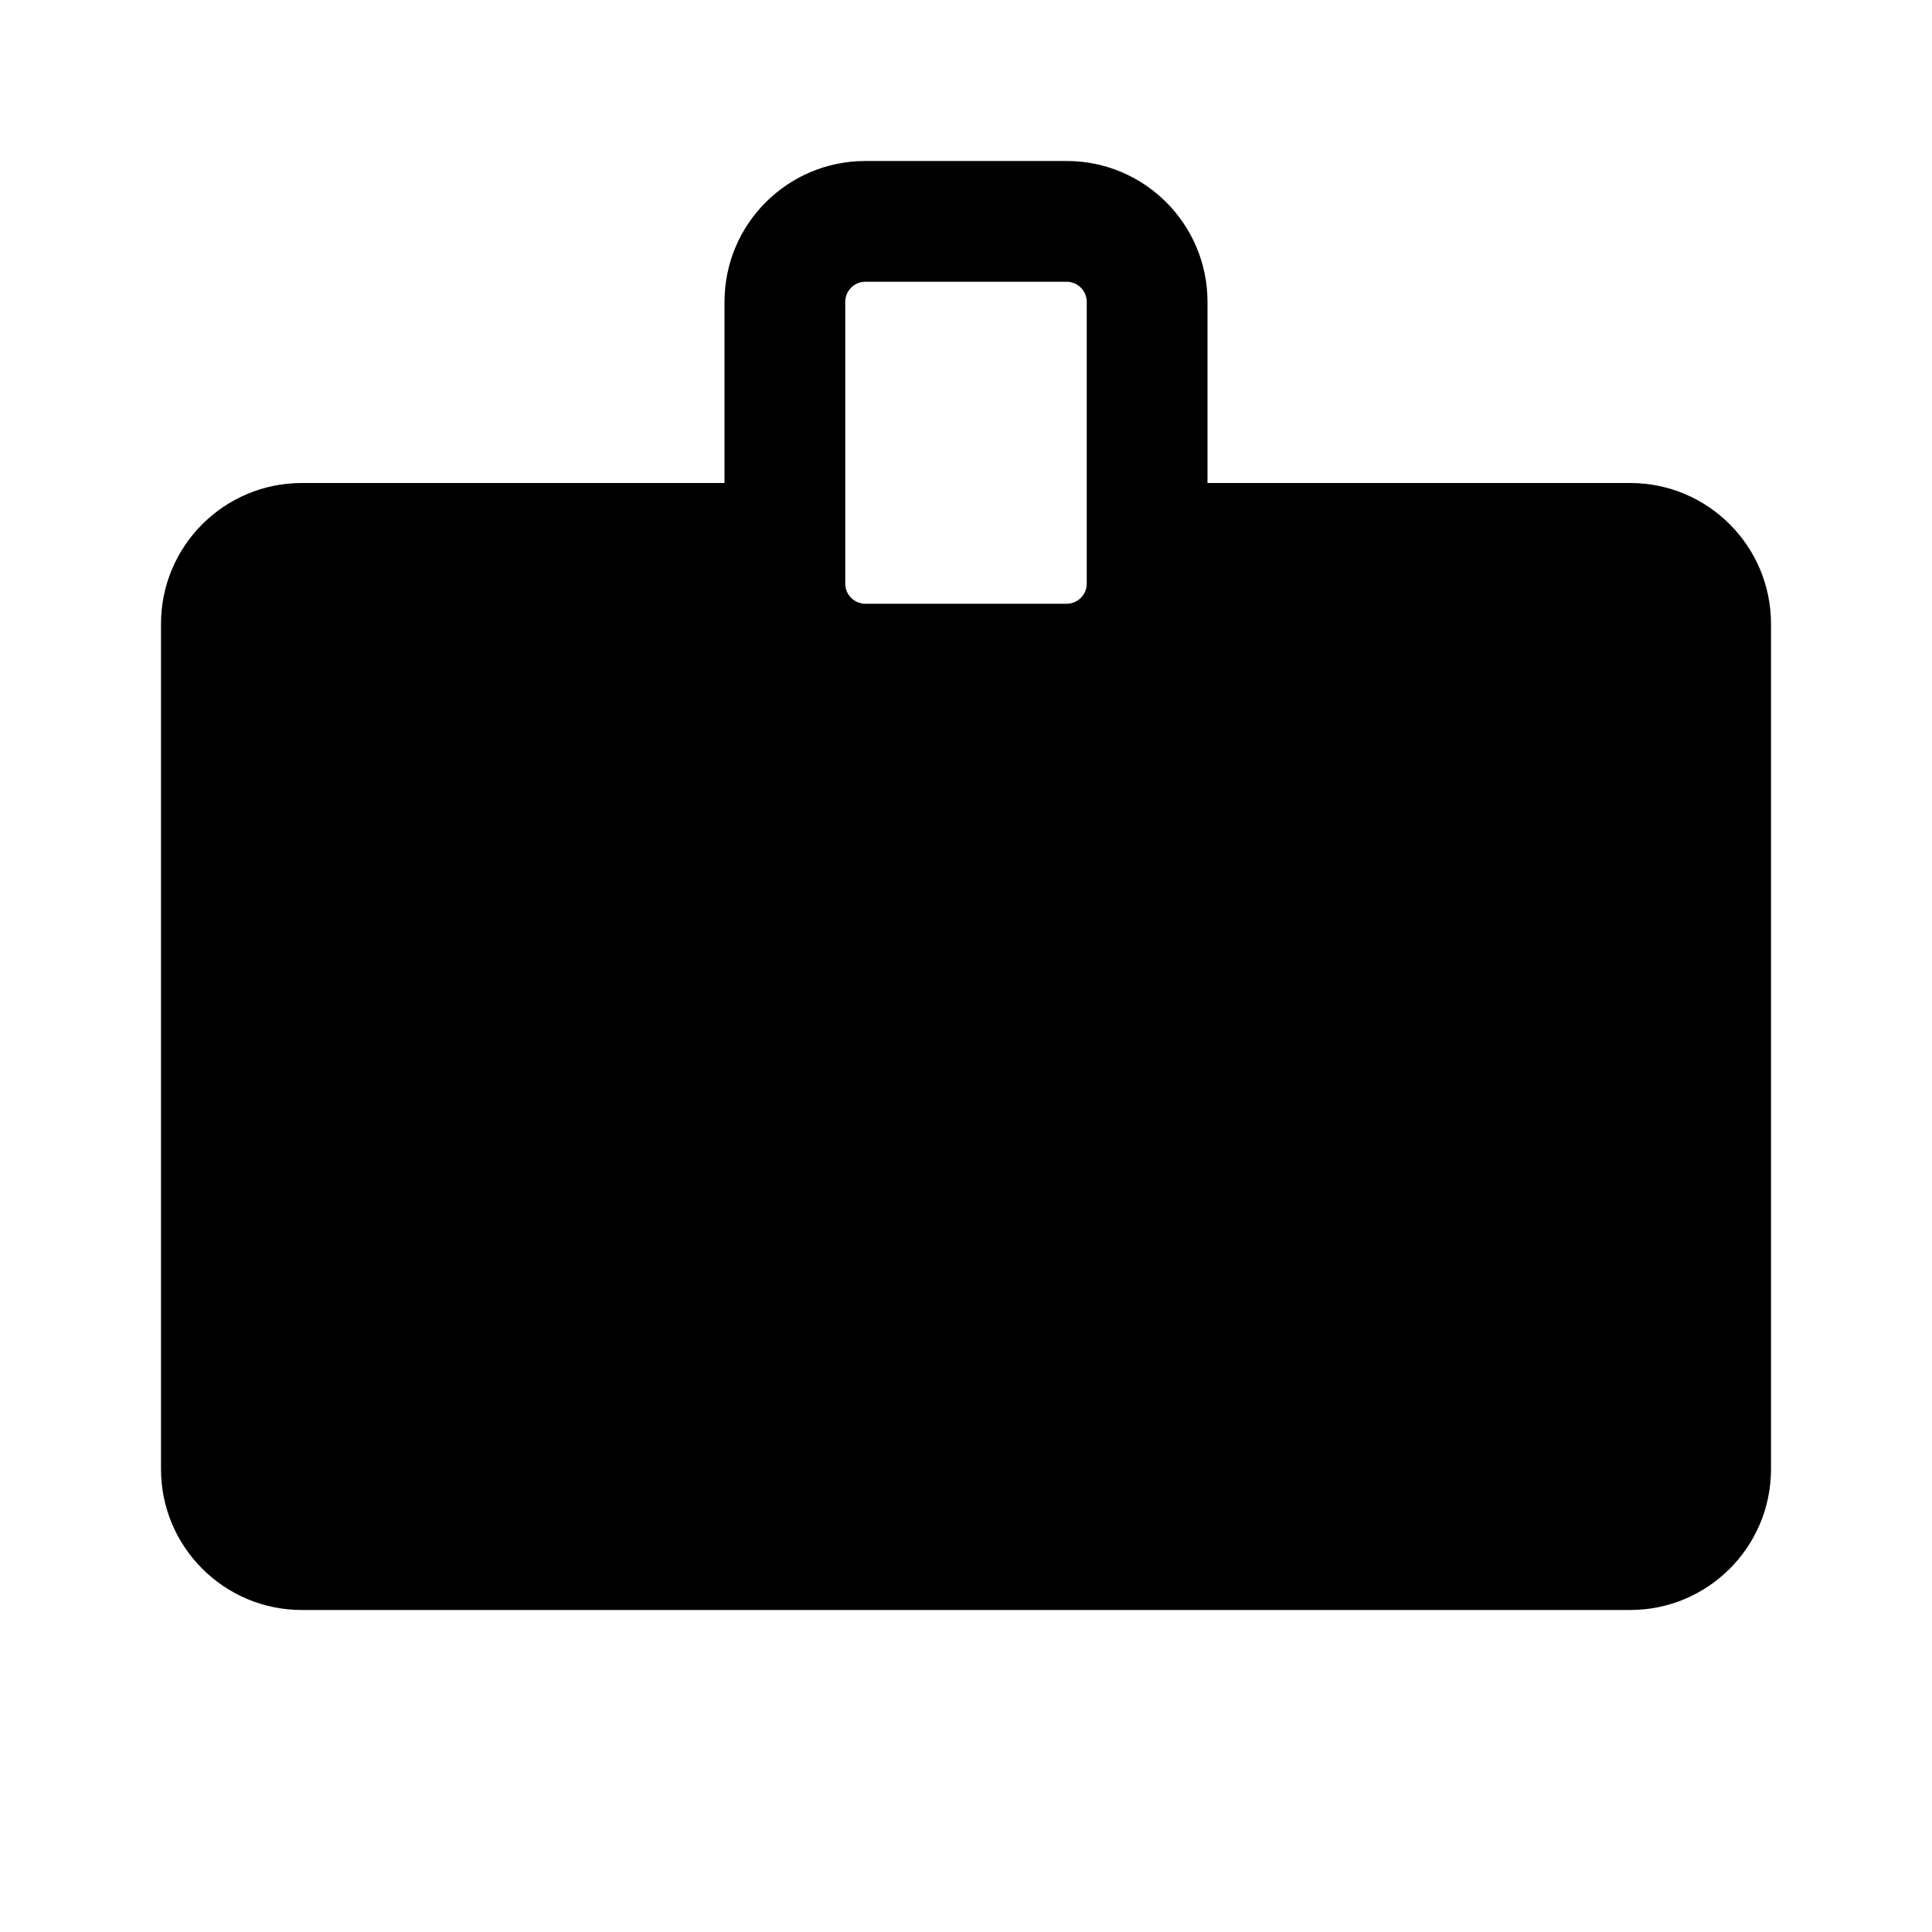
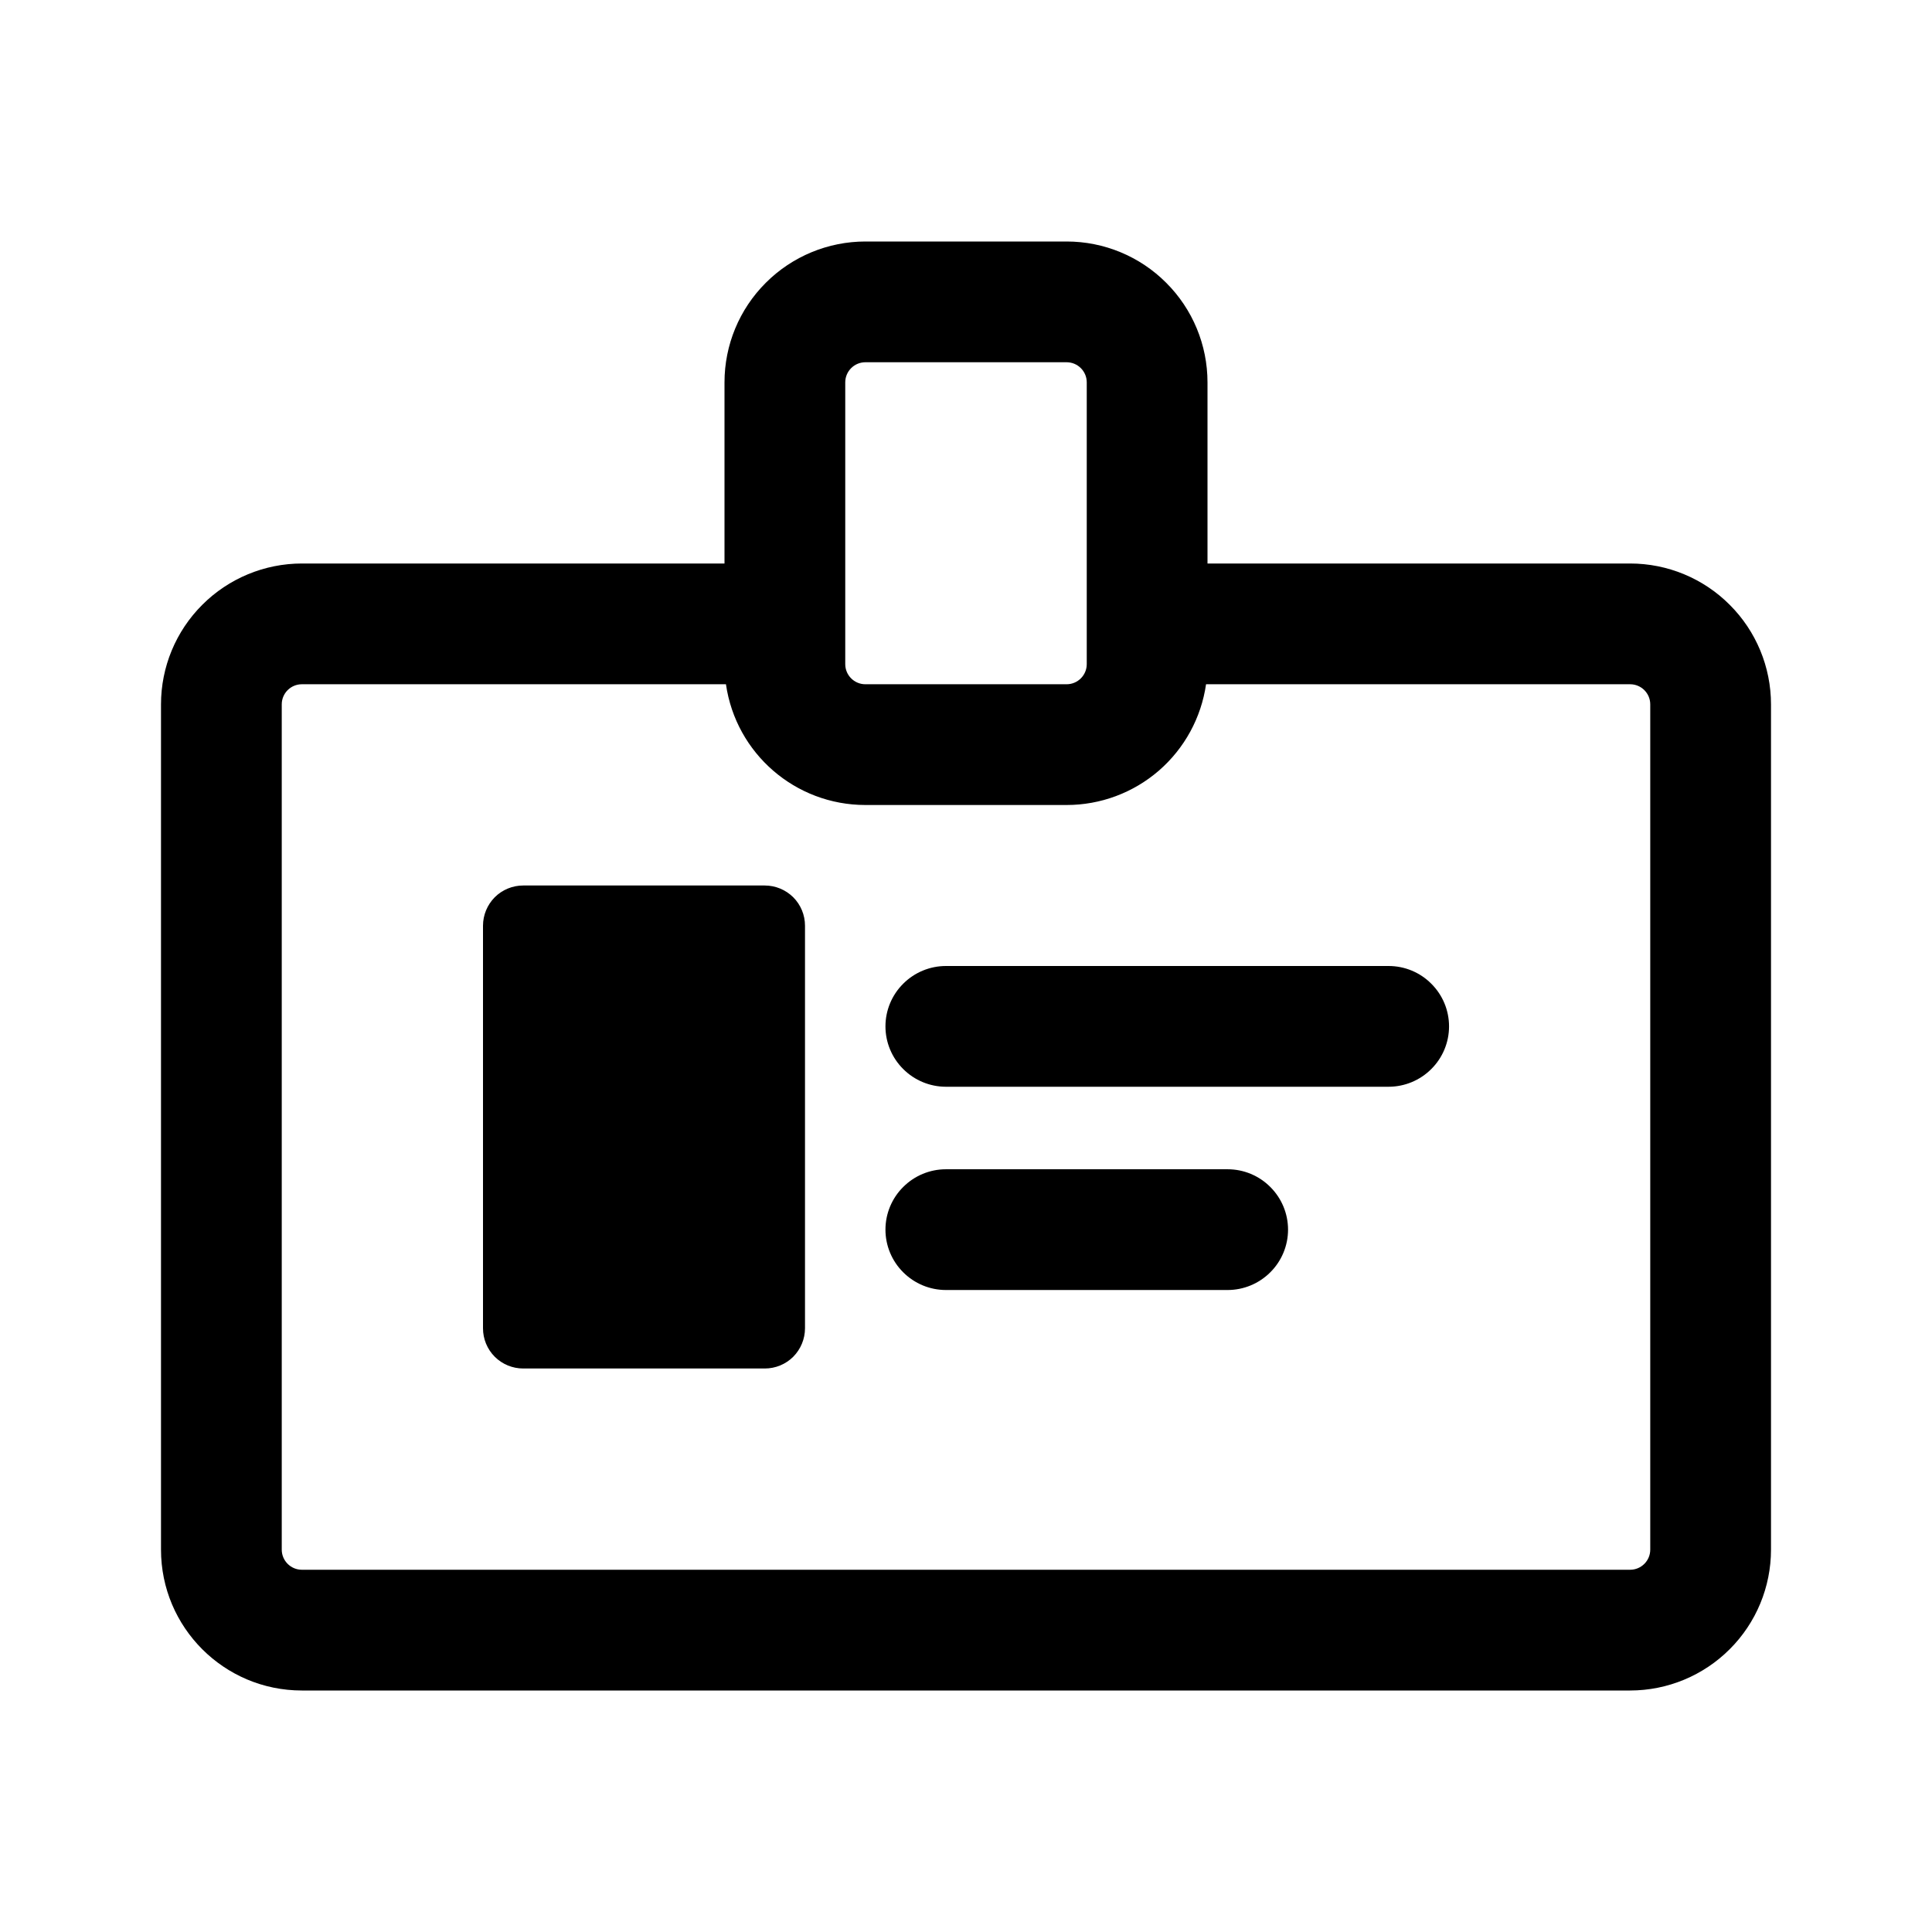
<svg xmlns="http://www.w3.org/2000/svg" viewBox="0 0 24 24">
-   <path d="M11 11.75a.75.75 0 0 1 .75-.75h5.5a.75.75 0 0 1 0 1.5h-5.5a.75.75 0 0 1-.75-.75m0 2.525a.75.75 0 0 1 .75-.75h3.5a.75.75 0 0 1 0 1.5h-3.5a.75.75 0 0 1-.75-.75M6.5 10a.5.5 0 0 0-.5.5v5a.5.5 0 0 0 .5.5h3a.5.5 0 0 0 .5-.5v-5a.5.5 0 0 0-.5-.5z" />
-   <path d="M10.75 2A1.75 1.75 0 0 0 9 3.75V6H3.75A1.75 1.75 0 0 0 2 7.75v10.5c0 .966.784 1.75 1.75 1.75h16.5A1.75 1.75 0 0 0 22 18.25V7.75A1.75 1.75 0 0 0 20.25 6H15V3.75A1.75 1.75 0 0 0 13.25 2zm-.25 1.75a.25.25 0 0 1 .25-.25h2.5a.25.25 0 0 1 .25.25v3.5a.25.25 0 0 1-.25.25h-2.5a.25.25 0 0 1-.25-.25zm4.482 3.75A1.75 1.75 0 0 1 13.25 9h-2.5a1.75 1.75 0 0 1-1.732-1.5H3.75a.25.25 0 0 0-.25.25v10.5c0 .138.112.25.25.25h16.5a.25.25 0 0 0 .25-.25V7.75a.25.25 0 0 0-.25-.25z" />
+   <path d="M10.75 3h2.5c.464 0 .909.184 1.237.513.329.328.513.773.513 1.237V7h5.25c.464 0 .909.184 1.237.513.329.328.513.773.513 1.237v10.5c0 .464-.184.909-.513 1.237A1.75 1.75 0 0 1 20.25 21H3.75A1.75 1.75 0 0 1 2 19.25V8.75c0-.464.184-.909.513-1.237A1.75 1.75 0 0 1 3.75 7H9V4.75c0-.464.184-.909.513-1.237A1.75 1.75 0 0 1 10.75 3m3.646 6.573A1.75 1.75 0 0 1 13.25 10h-2.5a1.75 1.75 0 0 1-1.732-1.5H3.75a.25.25 0 0 0-.25.25v10.5c0 .138.112.25.25.25h16.5a.25.25 0 0 0 .25-.25V8.75a.25.25 0 0 0-.25-.25h-5.268c-.06.416-.268.797-.586 1.073m-8.25 1.573A.5.5 0 0 1 6.5 11h3c.133 0 .26.053.354.146A.5.5 0 0 1 10 11.5v5c0 .133-.053.26-.146.354A.5.5 0 0 1 9.5 17h-3a.5.5 0 0 1-.354-.146A.5.5 0 0 1 6 16.5v-5c0-.133.053-.26.146-.354M10.5 4.75v3.5a.25.25 0 0 0 .25.25h2.5a.25.25 0 0 0 .25-.25v-3.5a.25.25 0 0 0-.25-.25h-2.5a.25.25 0 0 0-.25.25m.72 7.47a.75.75 0 0 1 .53-.22h5.5c.199 0 .39.079.53.22a.747.747 0 0 1 0 1.06.75.75 0 0 1-.53.22h-5.5a.75.75 0 0 1-.53-.22.747.747 0 0 1 0-1.06m0 2.525a.75.75 0 0 1 .53-.22h3.5c.199 0 .39.079.53.22a.747.747 0 0 1 0 1.06.75.75 0 0 1-.53.22h-3.5a.75.75 0 0 1-.53-.22.747.747 0 0 1 0-1.06" />
</svg>
